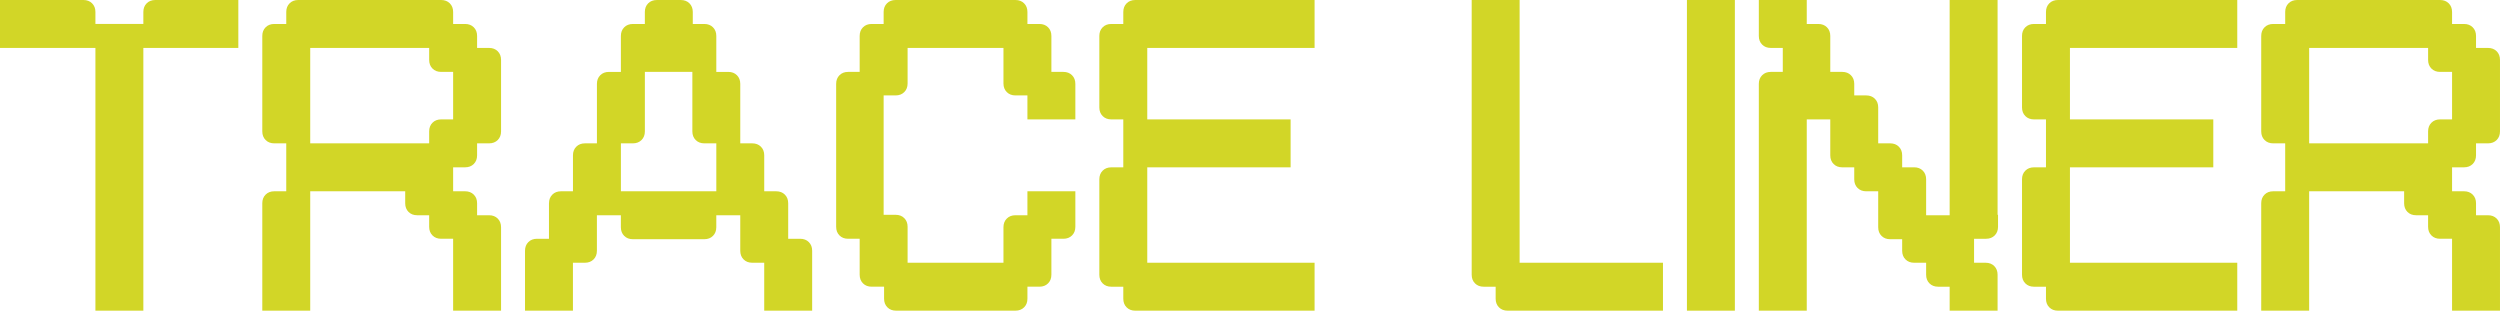
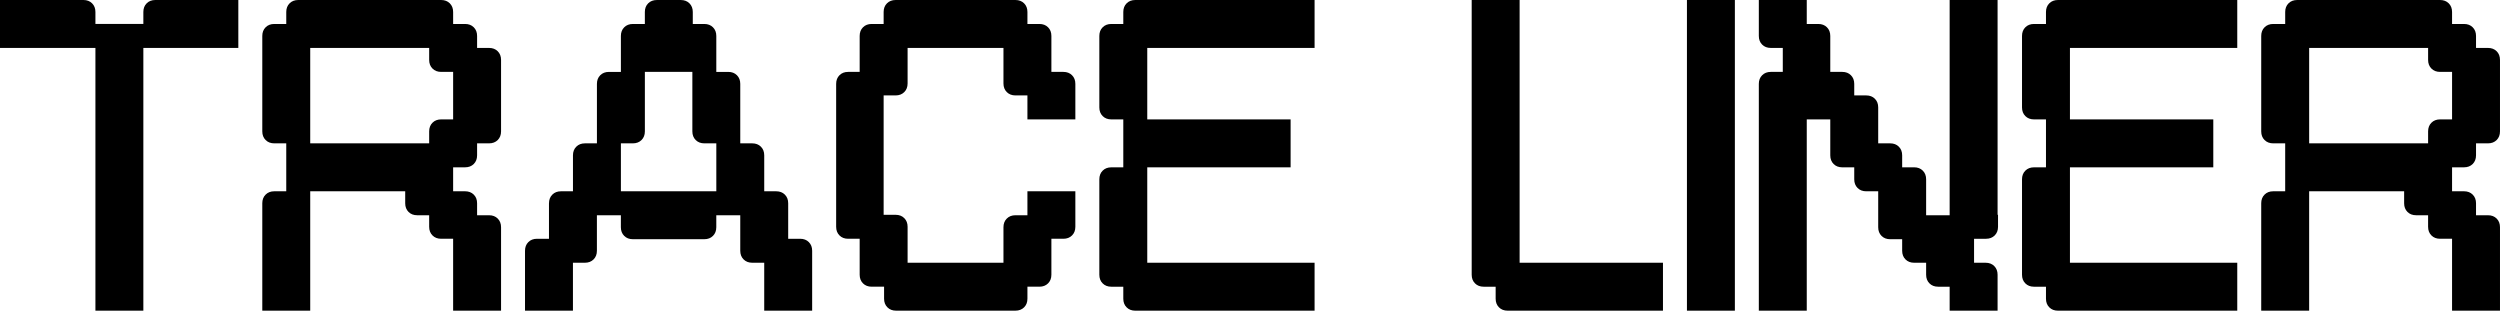
<svg xmlns="http://www.w3.org/2000/svg" id="Livello_1" data-name="Livello 1" viewBox="0 0 440.787 54.776">
-   <defs>
-     <style>
-       .cls-1 {
-         fill: #d2d627;
-       }
-     </style>
-   </defs>
-   <path class="cls-1" d="M0,0h14.711c.626,0,1.135.195,1.526.587.391.391.587.899.587,1.525v2.113h8.451v-2.113c0-.626.195-1.135.587-1.525.391-.392.899-.587,1.525-.587h14.634v8.451h-16.746v46.325h-8.451V8.451H0V0Z" />
-   <path class="cls-1" d="M50.472,4.226v-2.113c0-.626.195-1.135.587-1.525.391-.392.899-.587,1.525-.587h25.197c.626,0,1.135.195,1.526.587.391.391.587.899.587,1.525v2.113h2.112c.626,0,1.135.195,1.526.587.391.391.587.899.587,1.525v2.113h2.112c.626,0,1.135.195,1.526.587.391.391.587.899.587,1.525v12.599c0,.626-.196,1.135-.587,1.526-.392.391-.9.587-1.526.587h-2.112v2.112c0,.626-.196,1.135-.587,1.526-.392.391-.9.587-1.526.587h-2.112v4.226h2.112c.626,0,1.135.195,1.526.587.391.391.587.899.587,1.525v2.113h2.112c.626,0,1.135.195,1.526.587.391.392.587.899.587,1.525v14.712h-8.451v-12.677h-2.113c-.626,0-1.135-.195-1.525-.587-.392-.392-.587-.9-.587-1.526v-2.034h-2.113c-.626,0-1.135-.195-1.525-.587-.392-.392-.587-.9-.587-1.526v-2.112h-16.746v21.049h-8.451v-18.937c0-.626.195-1.135.587-1.525.391-.392.899-.587,1.525-.587h2.113v-8.451h-2.113c-.626,0-1.135-.196-1.525-.587-.392-.392-.587-.9-.587-1.526V6.338c0-.626.195-1.135.587-1.525.391-.392.899-.587,1.525-.587h2.113ZM54.697,8.451v16.824h20.972v-2.113c0-.626.195-1.135.587-1.525.391-.392.899-.587,1.525-.587h2.113v-8.373h-2.113c-.626,0-1.135-.196-1.525-.587-.392-.392-.587-.9-.587-1.526v-2.112h-20.972Z" />
-   <path class="cls-1" d="M96.797,35.839c0-.626.195-1.135.587-1.525.391-.392.899-.587,1.525-.587h2.113v-6.339c0-.626.195-1.135.587-1.525.391-.392.899-.587,1.525-.587h2.113v-10.486c0-.626.195-1.135.587-1.525.391-.392.899-.587,1.525-.587h2.113v-6.339c0-.626.195-1.135.587-1.525.391-.392.899-.587,1.525-.587h2.113v-2.113c0-.626.195-1.135.587-1.525.391-.392.899-.587,1.525-.587h4.226c.626,0,1.135.195,1.526.587.392.391.587.899.587,1.525v2.113h2.034c.626,0,1.135.195,1.526.587.392.391.587.899.587,1.525v6.339h2.112c.626,0,1.135.195,1.526.587.392.391.587.899.587,1.525v10.486h2.112c.626,0,1.135.195,1.526.587.392.391.587.899.587,1.525v6.339h2.112c.627,0,1.135.195,1.526.587.392.391.587.899.587,1.525v6.26h2.113c.626,0,1.134.195,1.525.587.392.391.587.899.587,1.525v10.564h-8.451v-8.451h-2.113c-.626,0-1.134-.195-1.525-.587s-.587-.9-.587-1.526v-6.26h-4.226v2.112c0,.626-.195,1.135-.587,1.526s-.9.587-1.526.587h-12.599c-.626,0-1.135-.195-1.525-.587-.392-.392-.587-.9-.587-1.526v-2.112h-4.226v6.26c0,.626-.196,1.135-.587,1.526-.392.392-.9.587-1.526.587h-2.112v8.451h-8.451v-10.564c0-.626.195-1.135.587-1.525.391-.392.899-.587,1.525-.587h2.113v-6.26ZM109.474,25.275v8.451h16.824v-8.451h-2.113c-.626,0-1.135-.196-1.525-.587-.392-.392-.587-.9-.587-1.526v-10.485h-8.373v10.485c0,.626-.196,1.135-.587,1.526-.392.391-.9.587-1.526.587h-2.112Z" />
-   <path class="cls-1" d="M147.426,14.789c0-.626.195-1.135.587-1.525.391-.392.899-.587,1.525-.587h2.034v-6.339c0-.626.196-1.135.587-1.525.392-.392.9-.587,1.526-.587h2.113v-2.113c0-.626.195-1.135.586-1.525.392-.392.9-.587,1.526-.587h21.128c.626,0,1.135.195,1.526.587.392.391.587.899.587,1.525v2.113h2.112c.626,0,1.135.195,1.526.587.392.391.587.899.587,1.525v6.339h2.112c.626,0,1.135.195,1.526.587.392.391.587.899.587,1.525v6.261h-8.451v-4.226h-2.113c-.626,0-1.135-.196-1.525-.587-.392-.392-.587-.9-.587-1.526v-6.26h-16.902v6.26c0,.626-.196,1.135-.587,1.526-.392.391-.9.587-1.526.587h-2.112v21.049h2.112c.626,0,1.135.195,1.526.587.391.391.587.899.587,1.525v6.339h16.902v-6.261c0-.626.195-1.134.587-1.525.391-.392.899-.587,1.525-.587h2.113v-4.225h8.451v6.259c0,.626-.195,1.135-.587,1.526s-.9.587-1.526.587h-2.112v6.338c0,.626-.195,1.135-.587,1.526s-.9.587-1.526.587h-2.112v2.112c0,.627-.195,1.135-.587,1.526s-.9.587-1.526.587h-21.05c-.626,0-1.135-.195-1.525-.587-.392-.392-.587-.899-.587-1.526v-2.112h-2.191c-.626,0-1.135-.195-1.526-.587-.391-.392-.587-.9-.587-1.526v-6.338h-2.034c-.626,0-1.135-.195-1.525-.587-.392-.392-.587-.9-.587-1.526V14.789Z" />
-   <path class="cls-1" d="M198.054,4.226v-2.113c0-.626.195-1.135.587-1.525.391-.392.899-.587,1.525-.587h31.614v8.451h-29.501v12.599h25.275v8.451h-25.275v16.824h29.501v8.451h-31.614c-.626,0-1.135-.195-1.525-.587-.392-.392-.587-.899-.587-1.526v-2.112h-2.113c-.626,0-1.135-.195-1.525-.587-.392-.392-.587-.9-.587-1.526v-16.824c0-.626.195-1.135.587-1.525.391-.392.899-.587,1.525-.587h2.113v-8.451h-2.113c-.626,0-1.135-.196-1.525-.587-.392-.392-.587-.9-.587-1.526V6.338c0-.626.195-1.135.587-1.525.391-.392.899-.587,1.525-.587h2.113Z" />
-   <path class="cls-1" d="M259.48,0h8.451v46.325h25.275v8.451h-27.389c-.626,0-1.135-.195-1.525-.587-.392-.392-.587-.899-.587-1.526v-2.112h-2.113c-.626,0-1.135-.195-1.525-.587-.392-.392-.587-.9-.587-1.526V0Z" />
-   <path class="cls-1" d="M297.432,0h8.451v54.776h-8.451V0Z" />
-   <path class="cls-1" d="M310.107,0h8.451v4.226h2.034c.626,0,1.135.195,1.526.587.391.391.587.899.587,1.525v6.339h2.112c.626,0,1.135.195,1.526.587.391.391.587.899.587,1.525v2.035h2.112c.626,0,1.135.195,1.526.587.391.391.587.899.587,1.525v6.339h2.112c.626,0,1.135.195,1.526.587.391.391.587.899.587,1.525v2.113h2.112c.626,0,1.135.195,1.526.587.391.391.587.899.587,1.525v6.338h4.147V0h8.451v37.874h.078v2.112c0,.626-.195,1.135-.587,1.526s-.9.587-1.526.587h-2.112v4.226h2.034c.626,0,1.135.195,1.526.587.391.392.587.899.587,1.525v6.339h-8.451v-4.226h-2.035c-.626,0-1.135-.195-1.525-.587-.392-.392-.587-.9-.587-1.526v-2.112h-2.113c-.626,0-1.135-.195-1.525-.587-.392-.392-.587-.9-.587-1.526v-2.034h-2.113c-.626,0-1.135-.195-1.525-.587-.392-.392-.587-.9-.587-1.526v-6.337h-2.113c-.626,0-1.135-.195-1.525-.587-.392-.392-.587-.9-.587-1.526v-2.112h-2.113c-.626,0-1.135-.196-1.525-.587-.392-.392-.587-.9-.587-1.526v-6.338h-4.147v33.726h-8.451V14.789c0-.626.195-1.135.587-1.525.391-.392.899-.587,1.525-.587h2.113v-4.226h-2.113c-.626,0-1.135-.196-1.525-.587-.392-.392-.587-.9-.587-1.526V0Z" />
-   <path class="cls-1" d="M360.736,4.226v-2.113c0-.626.195-1.135.587-1.525.391-.392.899-.587,1.525-.587h31.614v8.451h-29.501v12.599h25.275v8.451h-25.275v16.824h29.501v8.451h-31.614c-.626,0-1.135-.195-1.525-.587-.392-.392-.587-.899-.587-1.526v-2.112h-2.113c-.626,0-1.135-.195-1.525-.587-.392-.392-.587-.9-.587-1.526v-16.824c0-.626.195-1.135.587-1.525.391-.392.899-.587,1.525-.587h2.113v-8.451h-2.113c-.626,0-1.135-.196-1.525-.587-.392-.392-.587-.9-.587-1.526V6.338c0-.626.195-1.135.587-1.525.391-.392.899-.587,1.525-.587h2.113Z" />
-   <path class="cls-1" d="M402.913,4.226v-2.113c0-.626.195-1.135.587-1.525.391-.392.899-.587,1.525-.587h25.197c.626,0,1.135.195,1.526.587.391.391.587.899.587,1.525v2.113h2.112c.626,0,1.135.195,1.526.587.391.391.587.899.587,1.525v2.113h2.112c.626,0,1.135.195,1.526.587.391.391.587.899.587,1.525v12.599c0,.626-.196,1.135-.587,1.526-.392.391-.9.587-1.526.587h-2.112v2.112c0,.626-.196,1.135-.587,1.526-.392.391-.9.587-1.526.587h-2.112v4.226h2.112c.626,0,1.135.195,1.526.587.391.391.587.899.587,1.525v2.113h2.112c.626,0,1.135.195,1.526.587.391.392.587.899.587,1.525v14.712h-8.451v-12.677h-2.113c-.626,0-1.135-.195-1.525-.587-.392-.392-.587-.9-.587-1.526v-2.034h-2.113c-.626,0-1.135-.195-1.525-.587-.392-.392-.587-.9-.587-1.526v-2.112h-16.746v21.049h-8.451v-18.937c0-.626.195-1.135.587-1.525.391-.392.899-.587,1.525-.587h2.113v-8.451h-2.113c-.626,0-1.135-.196-1.525-.587-.392-.392-.587-.9-.587-1.526V6.338c0-.626.195-1.135.587-1.525.391-.392.899-.587,1.525-.587h2.113ZM407.139,8.451v16.824h20.972v-2.113c0-.626.195-1.135.587-1.525.391-.392.899-.587,1.525-.587h2.113v-8.373h-2.113c-.626,0-1.135-.196-1.525-.587-.392-.392-.587-.9-.587-1.526v-2.112h-20.972Z" />
+   <path class="fill-primary" d="M0,0h14.711c.626,0,1.135.195,1.526.587.391.391.587.899.587,1.525v2.113h8.451v-2.113c0-.626.195-1.135.587-1.525.391-.392.899-.587,1.525-.587h14.634v8.451h-16.746v46.325h-8.451V8.451H0V0Z" />
+   <path class="fill-primary" d="M50.472,4.226v-2.113c0-.626.195-1.135.587-1.525.391-.392.899-.587,1.525-.587h25.197c.626,0,1.135.195,1.526.587.391.391.587.899.587,1.525v2.113h2.112c.626,0,1.135.195,1.526.587.391.391.587.899.587,1.525v2.113h2.112c.626,0,1.135.195,1.526.587.391.391.587.899.587,1.525v12.599c0,.626-.196,1.135-.587,1.526-.392.391-.9.587-1.526.587h-2.112v2.112c0,.626-.196,1.135-.587,1.526-.392.391-.9.587-1.526.587h-2.112v4.226h2.112c.626,0,1.135.195,1.526.587.391.391.587.899.587,1.525v2.113h2.112c.626,0,1.135.195,1.526.587.391.392.587.899.587,1.525v14.712h-8.451v-12.677h-2.113c-.626,0-1.135-.195-1.525-.587-.392-.392-.587-.9-.587-1.526v-2.034h-2.113c-.626,0-1.135-.195-1.525-.587-.392-.392-.587-.9-.587-1.526v-2.112h-16.746v21.049h-8.451v-18.937c0-.626.195-1.135.587-1.525.391-.392.899-.587,1.525-.587h2.113v-8.451h-2.113c-.626,0-1.135-.196-1.525-.587-.392-.392-.587-.9-.587-1.526V6.338c0-.626.195-1.135.587-1.525.391-.392.899-.587,1.525-.587h2.113ZM54.697,8.451v16.824h20.972v-2.113c0-.626.195-1.135.587-1.525.391-.392.899-.587,1.525-.587h2.113v-8.373h-2.113c-.626,0-1.135-.196-1.525-.587-.392-.392-.587-.9-.587-1.526v-2.112h-20.972Z" />
+   <path class="fill-primary" d="M96.797,35.839c0-.626.195-1.135.587-1.525.391-.392.899-.587,1.525-.587h2.113v-6.339c0-.626.195-1.135.587-1.525.391-.392.899-.587,1.525-.587h2.113v-10.486c0-.626.195-1.135.587-1.525.391-.392.899-.587,1.525-.587h2.113v-6.339c0-.626.195-1.135.587-1.525.391-.392.899-.587,1.525-.587h2.113v-2.113c0-.626.195-1.135.587-1.525.391-.392.899-.587,1.525-.587h4.226c.626,0,1.135.195,1.526.587.392.391.587.899.587,1.525v2.113h2.034c.626,0,1.135.195,1.526.587.392.391.587.899.587,1.525v6.339h2.112c.626,0,1.135.195,1.526.587.392.391.587.899.587,1.525v10.486h2.112c.626,0,1.135.195,1.526.587.392.391.587.899.587,1.525v6.339h2.112c.627,0,1.135.195,1.526.587.392.391.587.899.587,1.525v6.26h2.113c.626,0,1.134.195,1.525.587.392.391.587.899.587,1.525v10.564h-8.451v-8.451h-2.113c-.626,0-1.134-.195-1.525-.587s-.587-.9-.587-1.526v-6.26h-4.226v2.112c0,.626-.195,1.135-.587,1.526s-.9.587-1.526.587h-12.599c-.626,0-1.135-.195-1.525-.587-.392-.392-.587-.9-.587-1.526v-2.112h-4.226v6.26c0,.626-.196,1.135-.587,1.526-.392.392-.9.587-1.526.587h-2.112v8.451h-8.451v-10.564c0-.626.195-1.135.587-1.525.391-.392.899-.587,1.525-.587h2.113v-6.26ZM109.474,25.275v8.451h16.824v-8.451h-2.113c-.626,0-1.135-.196-1.525-.587-.392-.392-.587-.9-.587-1.526v-10.485h-8.373v10.485c0,.626-.196,1.135-.587,1.526-.392.391-.9.587-1.526.587h-2.112Z" />
+   <path class="fill-primary" d="M147.426,14.789c0-.626.195-1.135.587-1.525.391-.392.899-.587,1.525-.587h2.034v-6.339c0-.626.196-1.135.587-1.525.392-.392.9-.587,1.526-.587h2.113v-2.113c0-.626.195-1.135.586-1.525.392-.392.9-.587,1.526-.587h21.128c.626,0,1.135.195,1.526.587.392.391.587.899.587,1.525v2.113h2.112c.626,0,1.135.195,1.526.587.392.391.587.899.587,1.525v6.339h2.112c.626,0,1.135.195,1.526.587.392.391.587.899.587,1.525v6.261h-8.451v-4.226h-2.113c-.626,0-1.135-.196-1.525-.587-.392-.392-.587-.9-.587-1.526v-6.26h-16.902v6.26c0,.626-.196,1.135-.587,1.526-.392.391-.9.587-1.526.587h-2.112v21.049h2.112c.626,0,1.135.195,1.526.587.391.391.587.899.587,1.525v6.339h16.902v-6.261c0-.626.195-1.134.587-1.525.391-.392.899-.587,1.525-.587h2.113v-4.225h8.451v6.259c0,.626-.195,1.135-.587,1.526s-.9.587-1.526.587h-2.112v6.338c0,.626-.195,1.135-.587,1.526s-.9.587-1.526.587h-2.112v2.112c0,.627-.195,1.135-.587,1.526s-.9.587-1.526.587h-21.05c-.626,0-1.135-.195-1.525-.587-.392-.392-.587-.899-.587-1.526v-2.112h-2.191c-.626,0-1.135-.195-1.526-.587-.391-.392-.587-.9-.587-1.526v-6.338h-2.034c-.626,0-1.135-.195-1.525-.587-.392-.392-.587-.9-.587-1.526V14.789Z" />
+   <path class="fill-primary" d="M198.054,4.226v-2.113c0-.626.195-1.135.587-1.525.391-.392.899-.587,1.525-.587h31.614v8.451h-29.501v12.599h25.275v8.451h-25.275v16.824h29.501v8.451h-31.614c-.626,0-1.135-.195-1.525-.587-.392-.392-.587-.899-.587-1.526v-2.112h-2.113c-.626,0-1.135-.195-1.525-.587-.392-.392-.587-.9-.587-1.526v-16.824c0-.626.195-1.135.587-1.525.391-.392.899-.587,1.525-.587h2.113v-8.451h-2.113c-.626,0-1.135-.196-1.525-.587-.392-.392-.587-.9-.587-1.526V6.338c0-.626.195-1.135.587-1.525.391-.392.899-.587,1.525-.587h2.113Z" />
+   <path class="fill-primary" d="M259.48,0h8.451v46.325h25.275v8.451h-27.389c-.626,0-1.135-.195-1.525-.587-.392-.392-.587-.899-.587-1.526v-2.112h-2.113c-.626,0-1.135-.195-1.525-.587-.392-.392-.587-.9-.587-1.526V0Z" />
+   <path class="fill-primary" d="M297.432,0h8.451v54.776h-8.451V0Z" />
+   <path class="fill-primary" d="M310.107,0h8.451v4.226h2.034c.626,0,1.135.195,1.526.587.391.391.587.899.587,1.525v6.339h2.112c.626,0,1.135.195,1.526.587.391.391.587.899.587,1.525v2.035h2.112c.626,0,1.135.195,1.526.587.391.391.587.899.587,1.525v6.339h2.112c.626,0,1.135.195,1.526.587.391.391.587.899.587,1.525v2.113h2.112c.626,0,1.135.195,1.526.587.391.391.587.899.587,1.525v6.338h4.147V0h8.451v37.874h.078v2.112c0,.626-.195,1.135-.587,1.526s-.9.587-1.526.587h-2.112v4.226h2.034c.626,0,1.135.195,1.526.587.391.392.587.899.587,1.525v6.339h-8.451v-4.226h-2.035c-.626,0-1.135-.195-1.525-.587-.392-.392-.587-.9-.587-1.526v-2.112h-2.113c-.626,0-1.135-.195-1.525-.587-.392-.392-.587-.9-.587-1.526v-2.034h-2.113c-.626,0-1.135-.195-1.525-.587-.392-.392-.587-.9-.587-1.526v-6.337h-2.113c-.626,0-1.135-.195-1.525-.587-.392-.392-.587-.9-.587-1.526v-2.112h-2.113c-.626,0-1.135-.196-1.525-.587-.392-.392-.587-.9-.587-1.526v-6.338h-4.147v33.726h-8.451V14.789c0-.626.195-1.135.587-1.525.391-.392.899-.587,1.525-.587h2.113v-4.226h-2.113c-.626,0-1.135-.196-1.525-.587-.392-.392-.587-.9-.587-1.526V0Z" />
+   <path class="fill-primary" d="M360.736,4.226v-2.113c0-.626.195-1.135.587-1.525.391-.392.899-.587,1.525-.587h31.614v8.451h-29.501v12.599h25.275v8.451h-25.275v16.824h29.501v8.451h-31.614c-.626,0-1.135-.195-1.525-.587-.392-.392-.587-.899-.587-1.526v-2.112h-2.113c-.626,0-1.135-.195-1.525-.587-.392-.392-.587-.9-.587-1.526v-16.824c0-.626.195-1.135.587-1.525.391-.392.899-.587,1.525-.587h2.113v-8.451h-2.113c-.626,0-1.135-.196-1.525-.587-.392-.392-.587-.9-.587-1.526V6.338c0-.626.195-1.135.587-1.525.391-.392.899-.587,1.525-.587h2.113Z" />
+   <path class="fill-primary" d="M402.913,4.226v-2.113c0-.626.195-1.135.587-1.525.391-.392.899-.587,1.525-.587h25.197c.626,0,1.135.195,1.526.587.391.391.587.899.587,1.525v2.113h2.112c.626,0,1.135.195,1.526.587.391.391.587.899.587,1.525v2.113h2.112c.626,0,1.135.195,1.526.587.391.391.587.899.587,1.525v12.599c0,.626-.196,1.135-.587,1.526-.392.391-.9.587-1.526.587h-2.112v2.112c0,.626-.196,1.135-.587,1.526-.392.391-.9.587-1.526.587h-2.112v4.226h2.112c.626,0,1.135.195,1.526.587.391.391.587.899.587,1.525v2.113h2.112c.626,0,1.135.195,1.526.587.391.392.587.899.587,1.525v14.712h-8.451v-12.677h-2.113c-.626,0-1.135-.195-1.525-.587-.392-.392-.587-.9-.587-1.526v-2.034h-2.113c-.626,0-1.135-.195-1.525-.587-.392-.392-.587-.9-.587-1.526v-2.112h-16.746v21.049h-8.451v-18.937c0-.626.195-1.135.587-1.525.391-.392.899-.587,1.525-.587h2.113v-8.451h-2.113c-.626,0-1.135-.196-1.525-.587-.392-.392-.587-.9-.587-1.526V6.338c0-.626.195-1.135.587-1.525.391-.392.899-.587,1.525-.587h2.113ZM407.139,8.451v16.824h20.972v-2.113c0-.626.195-1.135.587-1.525.391-.392.899-.587,1.525-.587h2.113v-8.373h-2.113c-.626,0-1.135-.196-1.525-.587-.392-.392-.587-.9-.587-1.526v-2.112h-20.972Z" />
</svg>
